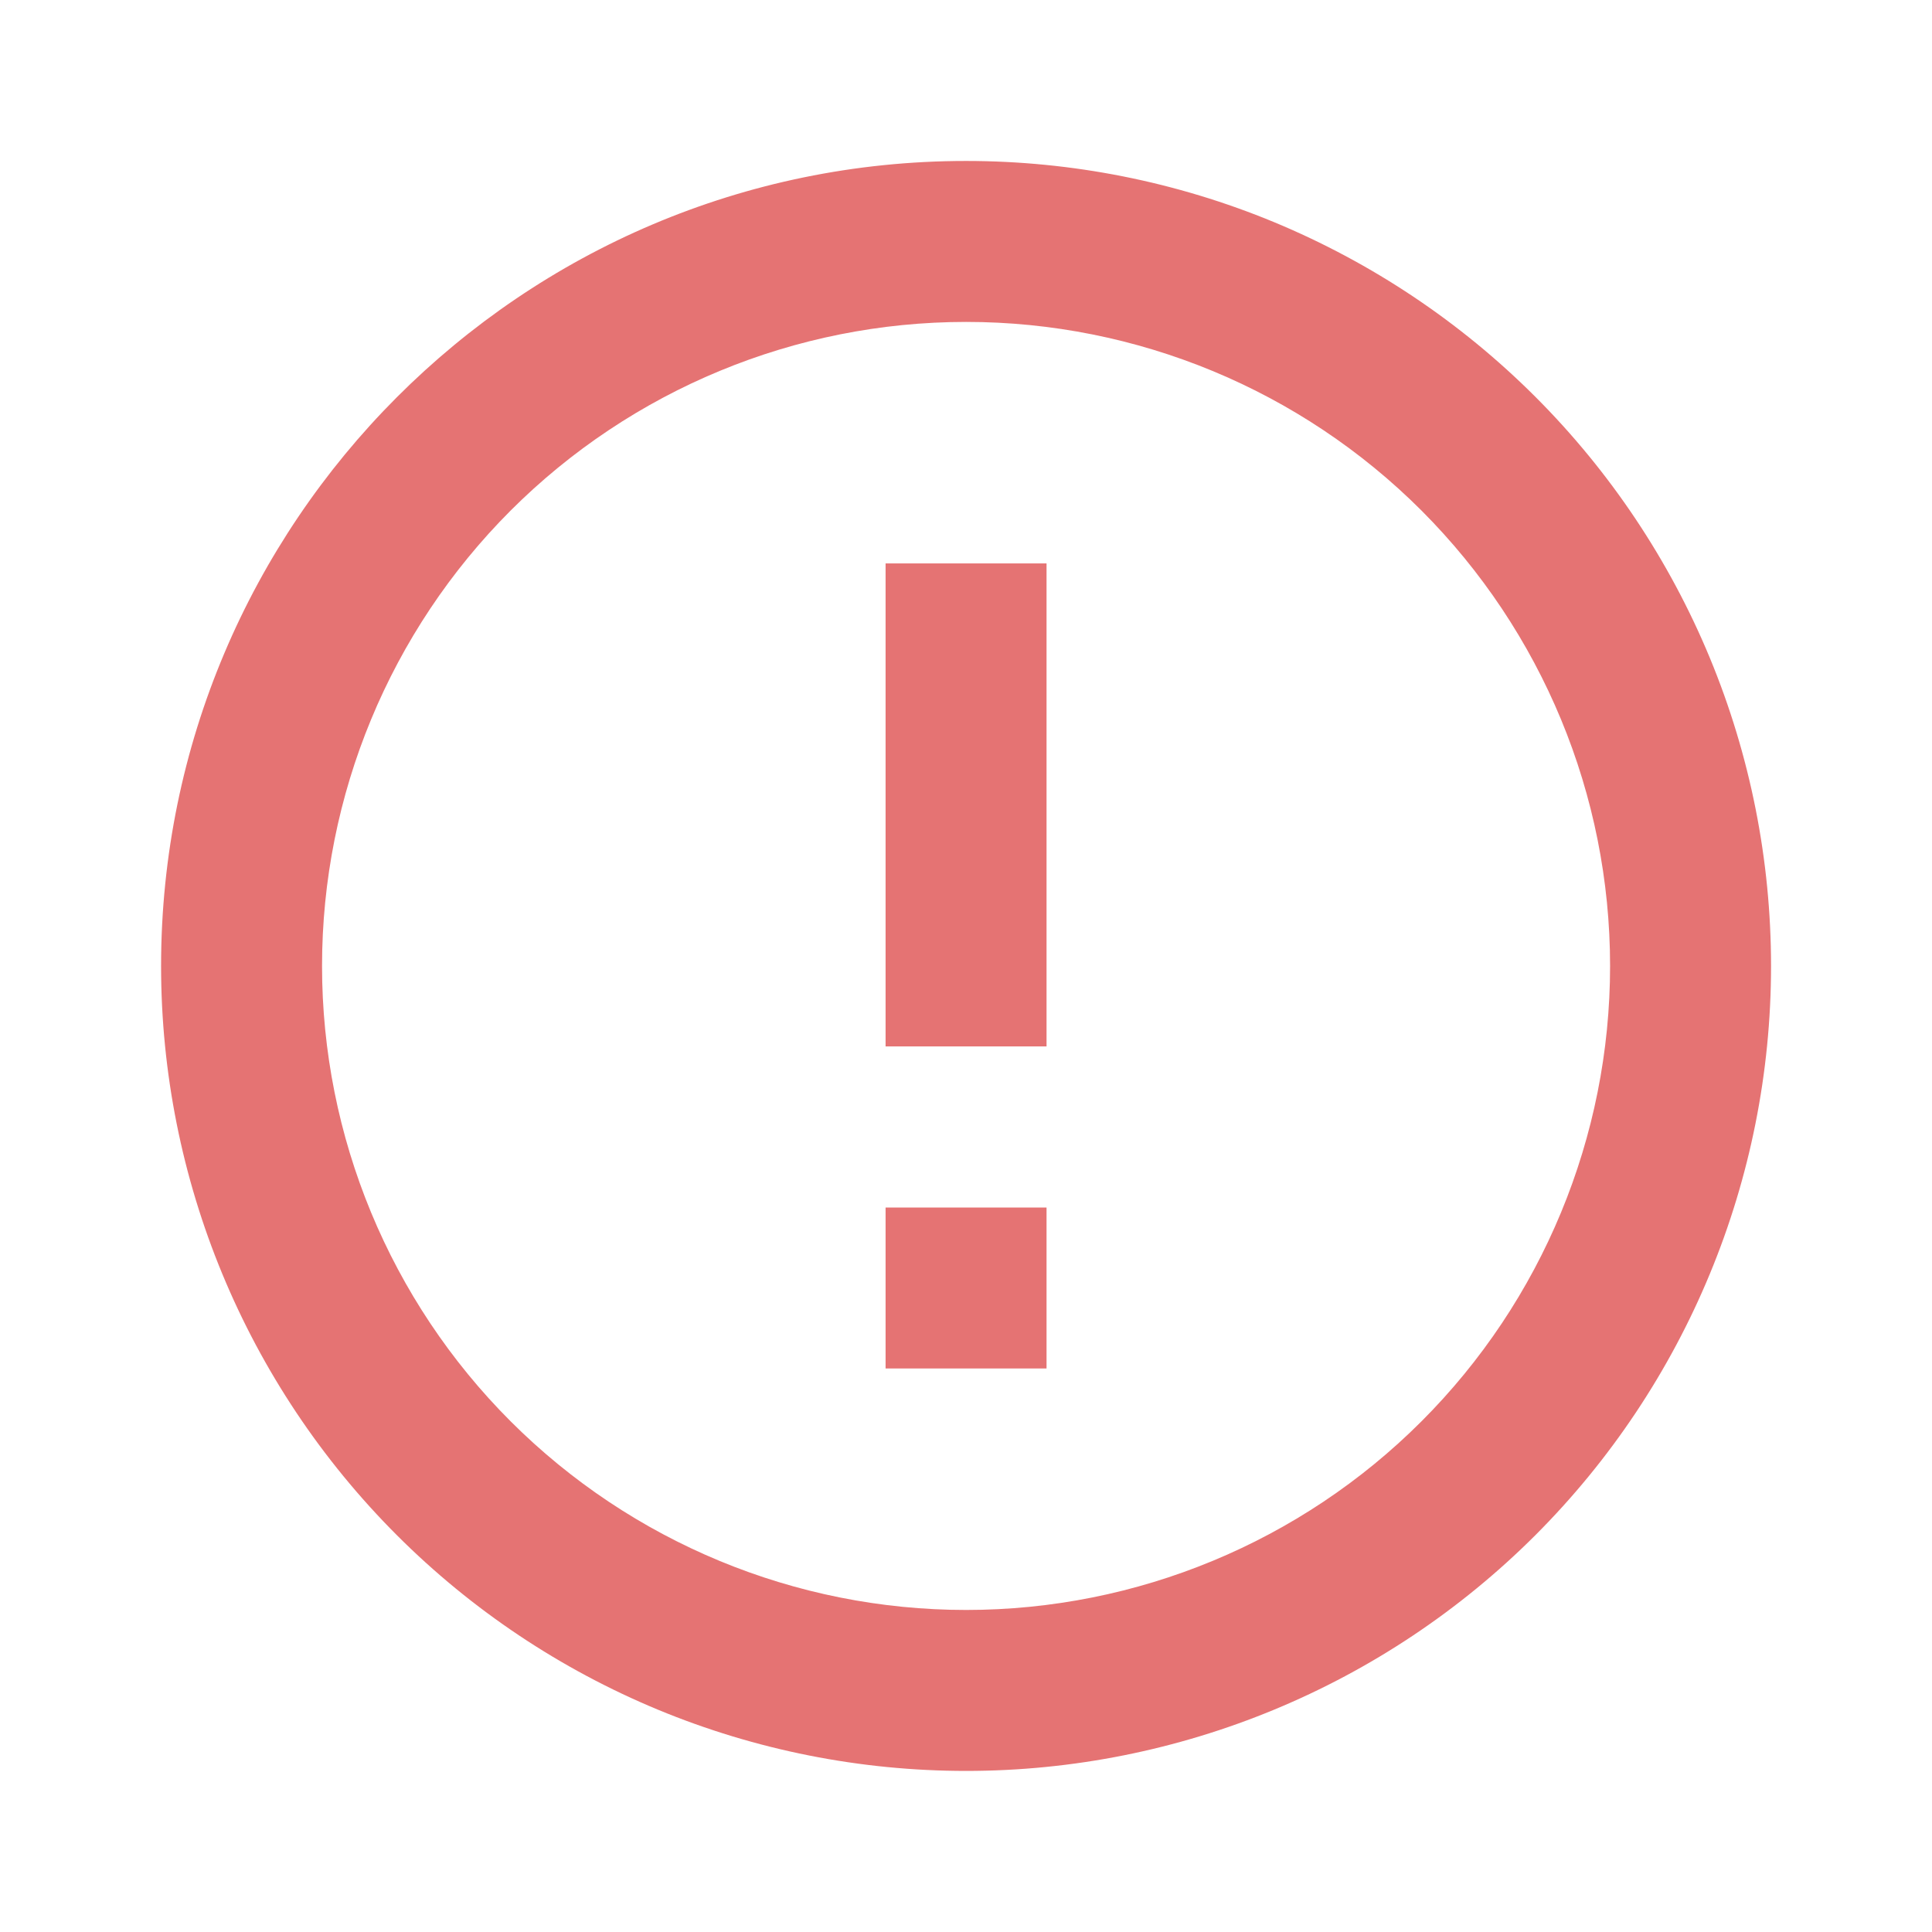
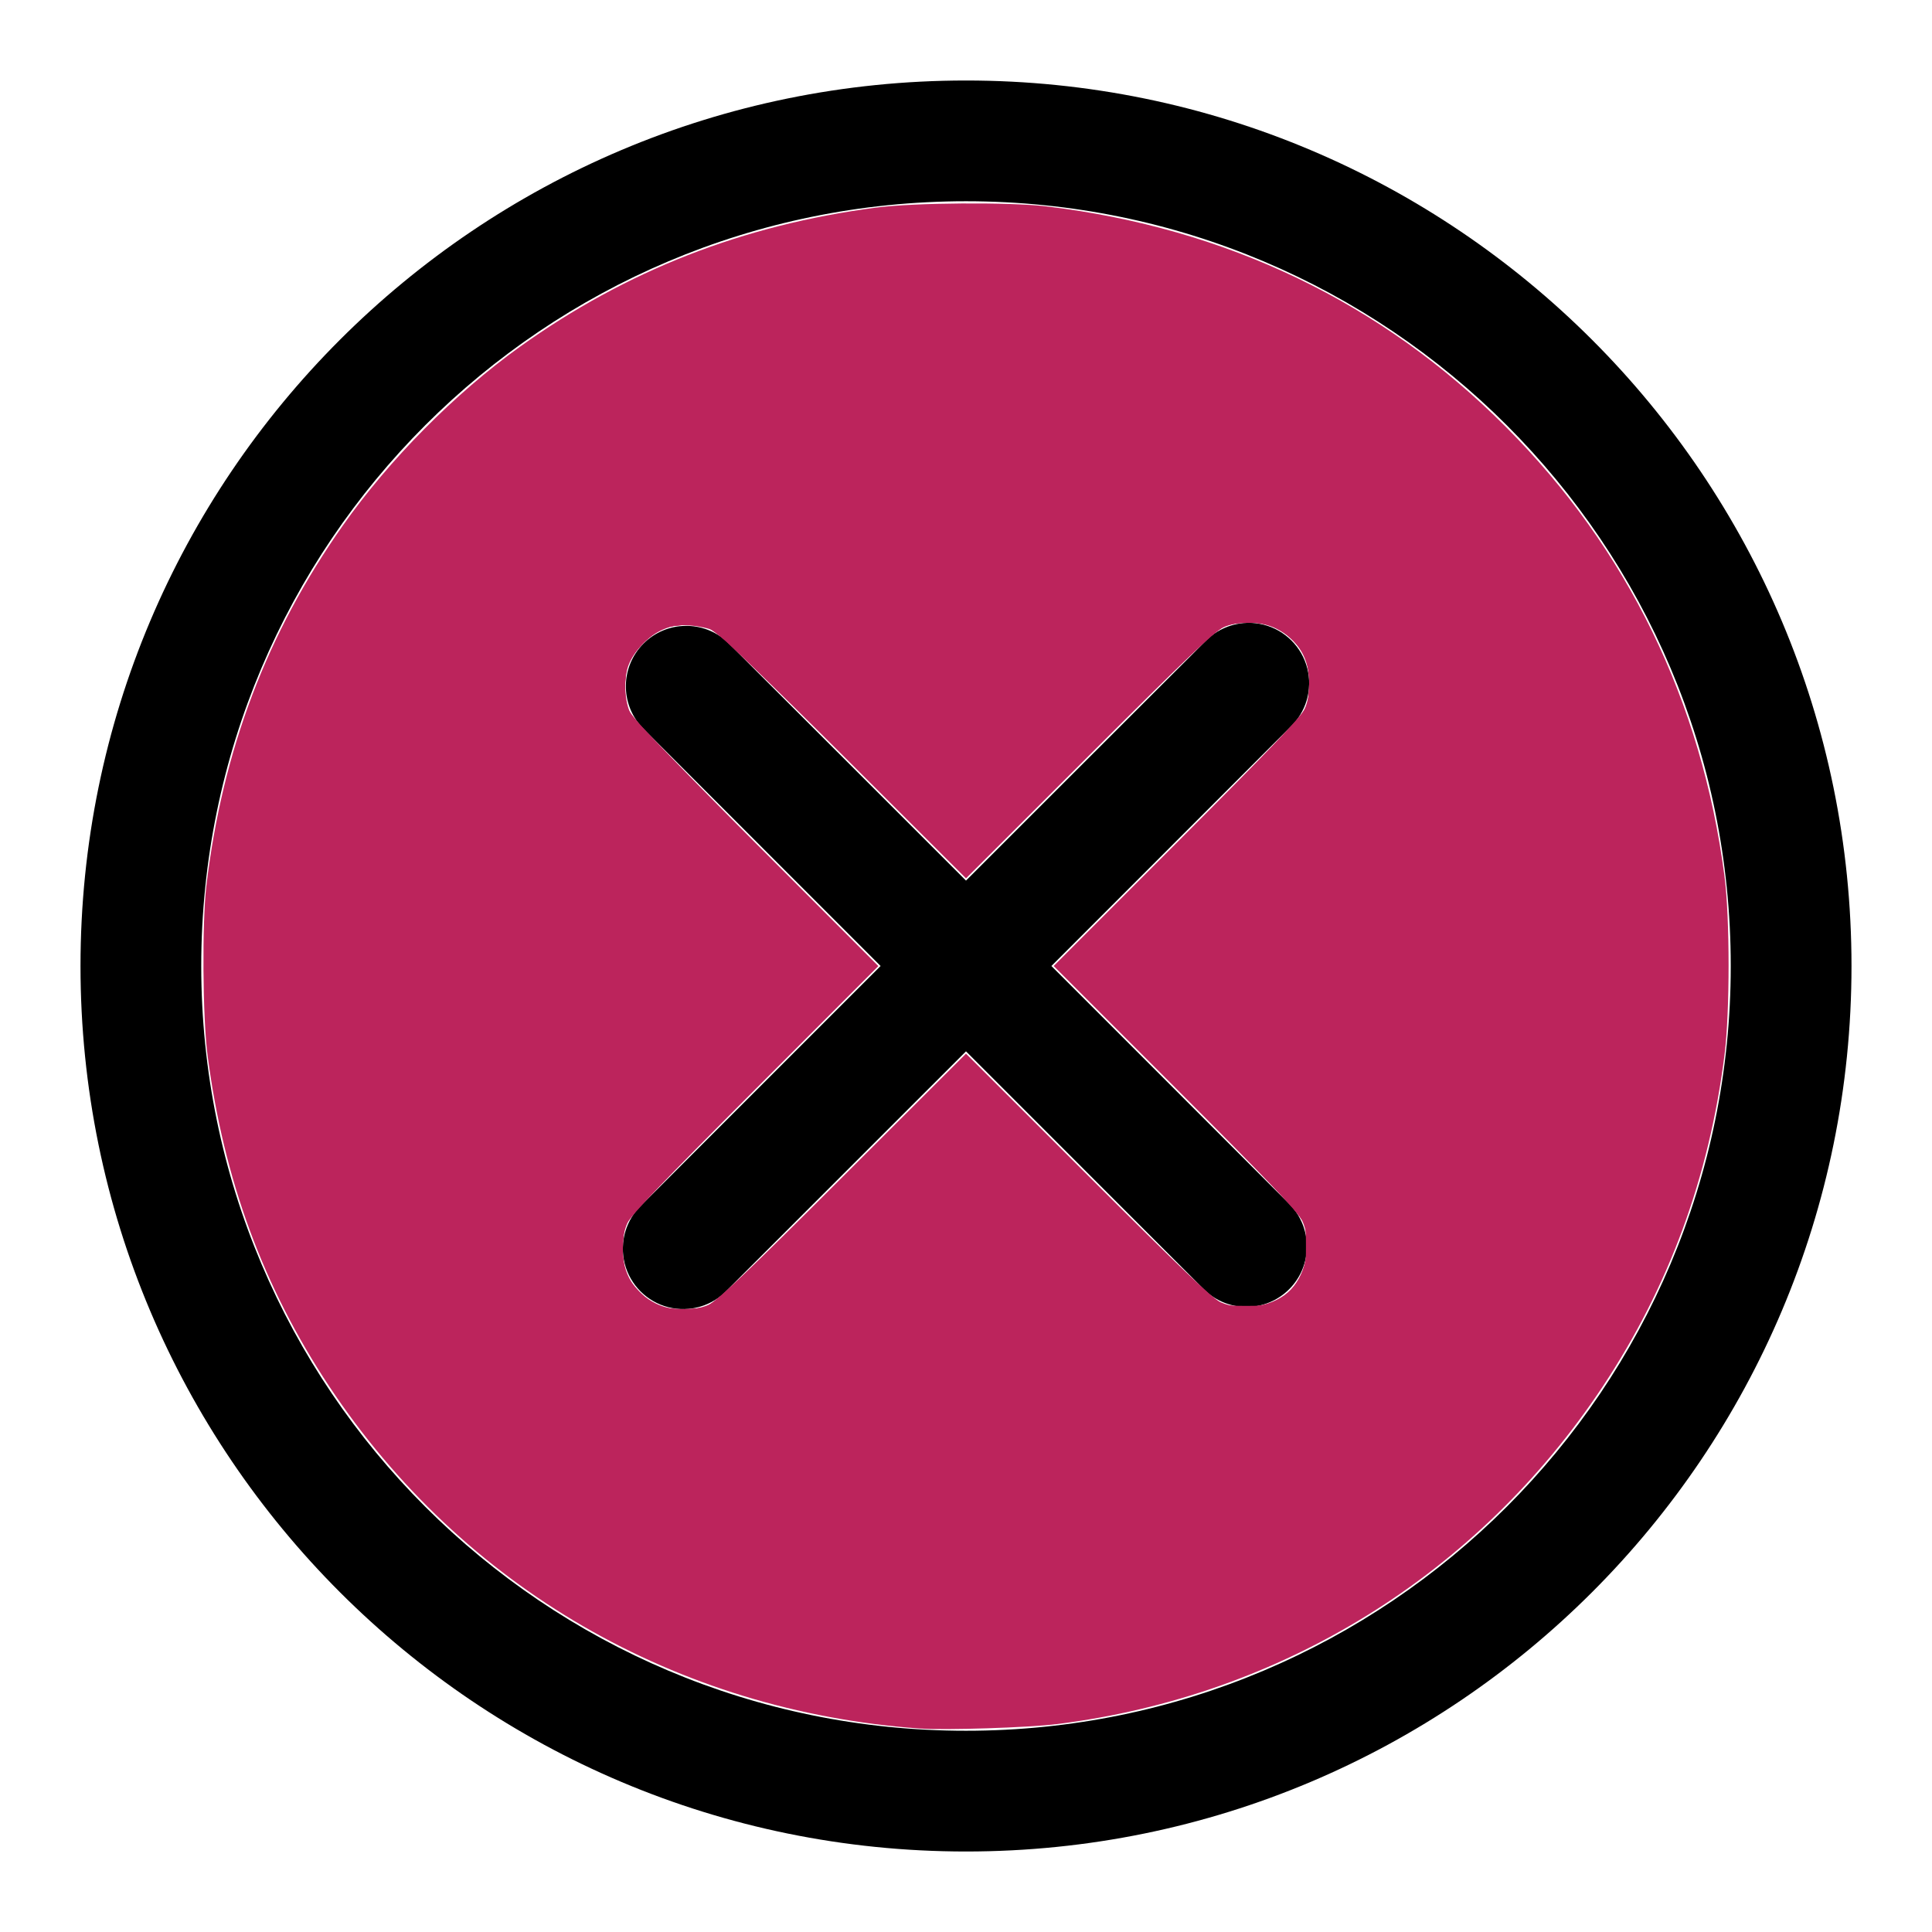
- <svg xmlns="http://www.w3.org/2000/svg" width="16" height="16" viewBox="0 0 16 16" fill="none">
-   <path d="M7.334 10H8.667V11.333H7.334V10ZM7.334 4.666H8.667V8.666H7.334V4.666ZM8.001 1.333C4.314 1.333 1.334 4.333 1.334 8C1.334 9.768 2.036 11.463 3.287 12.714C3.906 13.333 4.641 13.824 5.449 14.159C6.258 14.494 7.125 14.666 8.001 14.666C9.769 14.666 11.464 13.964 12.715 12.714C13.965 11.463 14.667 9.768 14.667 8C14.667 7.124 14.495 6.257 14.16 5.448C13.825 4.64 13.334 3.905 12.715 3.286C12.096 2.667 11.361 2.176 10.552 1.84C9.743 1.505 8.876 1.333 8.001 1.333ZM8.001 13.333C6.586 13.333 5.23 12.771 4.229 11.771C3.229 10.771 2.667 9.414 2.667 8C2.667 6.585 3.229 5.229 4.229 4.228C5.23 3.228 6.586 2.666 8.001 2.666C9.415 2.666 10.772 3.228 11.772 4.228C12.772 5.229 13.334 6.585 13.334 8C13.334 9.414 12.772 10.771 11.772 11.771C10.772 12.771 9.415 13.333 8.001 13.333Z" fill="#E57373" />
+ <svg xmlns="http://www.w3.org/2000/svg" viewBox="0 0 24 24" width="24" height="24" version="1.1" id="svg543">
+   <defs id="defs547" />
+   <path d="M9.036 7.976a.75.75 0 0 0-1.06 1.06L10.939 12l-2.963 2.963a.75.75 0 1 0 1.06 1.06L12 13.06l2.963 2.964a.75.75 0 0 0 1.061-1.06L13.061 12l2.963-2.964a.75.75 0 1 0-1.06-1.06L12 10.939 9.036 7.976Z" id="path539" />
+   <path d="M12 1c6.075 0 11 4.925 11 11s-4.925 11-11 11S1 18.075 1 12 5.925 1 12 1ZM2.5 12a9.5 9.5 0 0 0 9.5 9.5 9.5 9.5 0 0 0 9.5-9.5A9.5 9.5 0 0 0 12 2.5 9.5 9.5 0 0 0 2.5 12Z" id="path541" />
+   <path style="fill:#000000;stroke-width:0.029;fill-opacity:0" d="M 11.449,21.471 C 10.487,21.393 9.77,21.254 9.001,20.996 5.67,19.879 3.202,16.988 2.643,13.548 2.458,12.408 2.49,11.08 2.73,9.983 3.1,8.293 3.95,6.701 5.153,5.445 7.496,3 10.939,1.99 14.229,2.783 c 3.512,0.847 6.268,3.665 7.041,7.2 0.178,0.814 0.253,1.992 0.179,2.821 -0.336,3.8 -2.867,7 -6.487,8.204 -1.086,0.361 -2.488,0.546 -3.514,0.463 z M 8.746,16.232 c 0.102,-0.029 0.342,-0.256 1.687,-1.596 l 1.567,-1.562 1.523,1.524 c 1.002,1.003 1.564,1.544 1.641,1.581 0.156,0.076 0.473,0.078 0.637,0.003 0.144,-0.066 0.286,-0.205 0.37,-0.363 0.084,-0.159 0.09,-0.506 0.011,-0.657 -0.029,-0.056 -0.741,-0.79 -1.581,-1.632 l -1.528,-1.531 1.542,-1.545 C 15.465,9.605 16.182,8.864 16.211,8.808 16.247,8.738 16.263,8.639 16.264,8.488 16.265,8.225 16.204,8.089 16.002,7.912 15.852,7.78 15.727,7.734 15.515,7.734 15.19,7.734 15.266,7.67 13.567,9.364 L 11.999,10.926 10.491,9.415 C 9.606,8.529 8.935,7.88 8.868,7.845 8.805,7.812 8.68,7.779 8.589,7.771 8.148,7.731 7.775,8.062 7.768,8.499 7.763,8.843 7.701,8.768 9.384,10.455 l 1.542,1.545 -1.542,1.545 c -0.848,0.85 -1.566,1.591 -1.595,1.647 -0.079,0.151 -0.073,0.498 0.011,0.657 0.077,0.146 0.291,0.339 0.42,0.381 0.131,0.042 0.384,0.043 0.527,0.003 z" id="path618" />
+   <path style="fill:#000000;fill-opacity:0;stroke-width:0.029" d="M 11.42,21.472 C 8.401,21.255 5.745,19.715 4.091,17.224 3.271,15.988 2.781,14.658 2.579,13.114 2.517,12.643 2.509,11.461 2.564,10.999 2.766,9.316 3.316,7.866 4.259,6.528 4.838,5.707 5.65,4.888 6.457,4.309 7.779,3.362 9.228,2.795 10.883,2.579 c 0.476,-0.062 1.656,-0.07 2.119,-0.015 2.24,0.27 4.167,1.196 5.706,2.741 1.512,1.517 2.43,3.405 2.714,5.578 0.068,0.521 0.068,1.682 7.11e-4,2.22 -0.191,1.518 -0.692,2.883 -1.513,4.121 -1.548,2.333 -3.989,3.844 -6.777,4.193 -0.354,0.044 -1.394,0.078 -1.712,0.055 z M 8.808,16.206 c 0.099,-0.045 0.498,-0.425 1.661,-1.588 l 1.531,-1.529 1.516,1.515 c 1.152,1.151 1.548,1.529 1.647,1.573 0.277,0.124 0.678,0.051 0.876,-0.161 0.197,-0.21 0.257,-0.587 0.138,-0.853 -0.045,-0.099 -0.422,-0.495 -1.573,-1.647 l -1.515,-1.516 1.529,-1.531 c 1.162,-1.164 1.543,-1.562 1.588,-1.661 0.04,-0.088 0.059,-0.192 0.059,-0.319 0,-0.311 -0.142,-0.545 -0.411,-0.68 C 15.66,7.713 15.387,7.707 15.192,7.794 15.093,7.839 14.695,8.219 13.531,9.382 L 12,10.911 10.484,9.398 C 9.65,8.566 8.922,7.862 8.866,7.834 8.81,7.806 8.679,7.777 8.575,7.77 c -0.153,-0.011 -0.219,-9.751e-4 -0.341,0.051 -0.182,0.078 -0.357,0.26 -0.427,0.445 -0.063,0.164 -0.05,0.448 0.028,0.602 0.028,0.055 0.731,0.783 1.563,1.617 l 1.513,1.516 -1.529,1.531 c -1.162,1.164 -1.543,1.562 -1.588,1.661 -0.04,0.088 -0.059,0.192 -0.059,0.319 0,0.311 0.142,0.545 0.411,0.68 0.193,0.096 0.467,0.102 0.661,0.015 z" id="path7621" />
+   <path style="fill:#bc245c;fill-opacity:1;stroke-width:0.029" d="M 11.42,21.472 C 8.401,21.255 5.745,19.715 4.091,17.224 3.271,15.988 2.781,14.658 2.579,13.114 2.517,12.643 2.509,11.461 2.564,10.999 2.766,9.316 3.316,7.866 4.259,6.528 4.838,5.707 5.65,4.888 6.457,4.309 7.779,3.362 9.228,2.795 10.883,2.579 c 0.476,-0.062 1.656,-0.07 2.119,-0.015 2.24,0.27 4.167,1.196 5.706,2.741 1.512,1.517 2.43,3.405 2.714,5.578 0.068,0.521 0.068,1.682 7.11e-4,2.22 -0.191,1.518 -0.692,2.883 -1.513,4.121 -1.548,2.333 -3.989,3.844 -6.777,4.193 -0.354,0.044 -1.394,0.078 -1.712,0.055 z M 8.808,16.206 c 0.099,-0.045 0.498,-0.425 1.661,-1.588 l 1.531,-1.529 1.516,1.515 c 1.152,1.151 1.548,1.529 1.647,1.573 0.277,0.124 0.678,0.051 0.876,-0.161 0.197,-0.21 0.257,-0.587 0.138,-0.853 -0.045,-0.099 -0.422,-0.495 -1.573,-1.647 l -1.515,-1.516 1.529,-1.531 c 1.162,-1.164 1.543,-1.562 1.588,-1.661 0.04,-0.088 0.059,-0.192 0.059,-0.319 0,-0.311 -0.142,-0.545 -0.411,-0.68 C 15.66,7.713 15.387,7.707 15.192,7.794 15.093,7.839 14.695,8.219 13.531,9.382 L 12,10.911 10.484,9.398 C 9.65,8.566 8.922,7.862 8.866,7.834 8.81,7.806 8.679,7.777 8.575,7.77 c -0.153,-0.011 -0.219,-9.751e-4 -0.341,0.051 -0.182,0.078 -0.357,0.26 -0.427,0.445 -0.063,0.164 -0.05,0.448 0.028,0.602 0.028,0.055 0.731,0.783 1.563,1.617 l 1.513,1.516 -1.529,1.531 c -1.162,1.164 -1.543,1.562 -1.588,1.661 -0.04,0.088 -0.059,0.192 -0.059,0.319 0,0.311 0.142,0.545 0.411,0.68 0.193,0.096 0.467,0.102 0.661,0.015 z" id="path7623" />
+   <path style="fill:#bc245c;fill-opacity:1;stroke-width:0.029" d="M 10.97,21.415 C 9.314,21.208 7.789,20.621 6.501,19.697 4.571,18.312 3.2,16.208 2.732,13.915 2.574,13.142 2.556,12.945 2.556,11.985 c 6e-7,-0.787 0.008,-0.95 0.064,-1.303 C 2.898,8.94 3.504,7.525 4.553,6.167 4.818,5.824 5.69,4.933 6.022,4.667 7.408,3.553 8.947,2.885 10.752,2.612 c 0.419,-0.063 1.571,-0.09 2.047,-0.048 1.816,0.162 3.559,0.846 5.005,1.964 0.398,0.308 1.268,1.165 1.573,1.551 1.042,1.315 1.676,2.735 1.965,4.398 0.115,0.661 0.149,1.563 0.088,2.323 -0.145,1.813 -0.87,3.627 -2.034,5.094 -0.281,0.354 -0.923,1.017 -1.275,1.317 -1.351,1.151 -3.002,1.894 -4.802,2.161 -0.556,0.083 -1.845,0.106 -2.351,0.042 z M 8.86,16.19 c 0.114,-0.075 0.569,-0.515 1.926,-1.866 l 1.21,-1.204 1.477,1.464 c 0.812,0.805 1.533,1.503 1.603,1.551 0.119,0.082 0.143,0.087 0.407,0.087 0.261,0 0.29,-0.006 0.422,-0.088 0.088,-0.054 0.175,-0.142 0.23,-0.23 0.082,-0.132 0.088,-0.161 0.088,-0.422 0,-0.264 -0.005,-0.288 -0.087,-0.407 -0.048,-0.069 -0.745,-0.79 -1.549,-1.601 l -1.462,-1.475 1.476,-1.489 c 0.812,-0.819 1.515,-1.546 1.563,-1.615 0.076,-0.111 0.088,-0.156 0.097,-0.369 0.009,-0.215 0.002,-0.26 -0.066,-0.399 C 16.068,7.866 15.833,7.729 15.511,7.729 c -0.357,0 -0.257,-0.085 -2.285,1.934 L 12,10.882 10.904,9.793 C 9.197,8.095 8.917,7.83 8.788,7.794 8.615,7.746 8.344,7.757 8.21,7.818 8.058,7.887 7.887,8.058 7.818,8.21 7.752,8.356 7.745,8.679 7.805,8.823 7.853,8.938 8.236,9.338 9.791,10.903 l 1.088,1.094 -1.478,1.491 c -0.813,0.82 -1.517,1.548 -1.565,1.617 -0.076,0.111 -0.088,0.156 -0.097,0.369 -0.009,0.215 -0.002,0.26 0.066,0.399 0.072,0.147 0.175,0.251 0.332,0.334 0.172,0.091 0.573,0.082 0.724,-0.016 z" id="path8177" />
+   <path style="fill:#bc245c;fill-opacity:1;stroke-width:0.029" d="M 10.984,21.419 C 8.615,21.11 6.673,20.133 5.085,18.449 4.091,17.396 3.305,16.013 2.901,14.607 2.792,14.229 2.651,13.551 2.594,13.132 2.534,12.692 2.542,11.2 2.606,10.767 2.871,8.986 3.527,7.458 4.613,6.094 4.892,5.743 5.505,5.111 5.862,4.804 7.25,3.613 8.969,2.854 10.868,2.594 c 0.382,-0.052 1.93,-0.053 2.278,-6.754e-4 1.969,0.295 3.614,1.023 4.99,2.211 1.797,1.551 2.89,3.551 3.251,5.948 0.063,0.419 0.088,1.453 0.048,1.99 -0.126,1.704 -0.738,3.364 -1.763,4.787 -0.68,0.944 -1.702,1.905 -2.652,2.495 -1.135,0.705 -2.473,1.185 -3.808,1.367 -0.465,0.063 -1.829,0.081 -2.229,0.029 z M 8.793,16.224 c 0.118,-0.049 0.496,-0.41 2.053,-1.959 l 1.154,-1.148 1.125,1.119 c 1.55,1.542 1.936,1.91 2.053,1.959 0.134,0.056 0.436,0.053 0.609,-0.006 0.179,-0.061 0.342,-0.225 0.403,-0.403 0.058,-0.171 0.062,-0.475 0.007,-0.606 -0.049,-0.117 -0.459,-0.547 -1.946,-2.041 L 13.118,12 14.25,10.861 C 15.466,9.639 16.013,9.079 16.132,8.935 16.24,8.805 16.266,8.714 16.265,8.479 16.265,8.216 16.204,8.076 16.019,7.914 15.852,7.767 15.712,7.725 15.437,7.739 c -0.194,0.01 -0.218,0.019 -0.376,0.141 -0.093,0.072 -0.821,0.776 -1.617,1.565 L 11.996,10.879 10.975,9.862 C 9.339,8.234 8.909,7.828 8.785,7.793 8.614,7.746 8.343,7.758 8.213,7.818 8.068,7.886 7.867,8.092 7.808,8.234 7.757,8.357 7.748,8.678 7.793,8.796 7.843,8.928 8.181,9.283 9.88,10.992 l 1.003,1.008 -1.133,1.139 c -1.508,1.516 -1.926,1.953 -1.974,2.07 -0.061,0.145 -0.052,0.495 0.016,0.636 0.089,0.186 0.259,0.341 0.43,0.392 0.131,0.039 0.465,0.032 0.572,-0.013 z" id="path8179" />
+   <path style="fill:#bc245c;fill-opacity:1;stroke-width:0.029" d="M 10.984,21.419 C 8.607,21.111 6.585,20.086 5.046,18.408 3.714,16.956 2.896,15.221 2.607,13.233 2.533,12.724 2.533,11.223 2.607,10.752 2.868,9.092 3.423,7.713 4.334,6.457 4.937,5.627 5.839,4.748 6.66,4.188 7.666,3.503 8.781,3.021 9.961,2.759 10.756,2.583 11.013,2.557 12,2.555 c 0.943,-0.002 1.07,0.009 1.831,0.161 1.466,0.291 2.937,0.971 4.057,1.876 0.352,0.284 1.015,0.928 1.307,1.27 1.18,1.379 1.922,3.035 2.194,4.896 0.061,0.419 0.086,1.513 0.046,2.018 -0.135,1.683 -0.742,3.332 -1.739,4.724 -0.617,0.86 -1.492,1.72 -2.356,2.313 -1.185,0.814 -2.658,1.38 -4.092,1.575 -0.473,0.064 -1.862,0.084 -2.264,0.032 z M 8.756,16.236 C 8.88,16.201 9.311,15.794 10.963,14.15 L 12,13.118 l 1.037,1.032 c 1.504,1.496 2.033,2.001 2.143,2.047 0.127,0.053 0.399,0.052 0.584,-0.003 0.349,-0.104 0.542,-0.502 0.455,-0.939 -0.028,-0.139 -0.269,-0.401 -1.738,-1.885 l -1.359,-1.373 1.044,-1.05 c 1.884,-1.895 2.052,-2.075 2.083,-2.232 0.031,-0.156 0.019,-0.386 -0.029,-0.525 -0.056,-0.164 -0.272,-0.37 -0.44,-0.421 -0.181,-0.054 -0.456,-0.044 -0.586,0.023 -0.136,0.069 -0.595,0.507 -2.056,1.958 -0.611,0.607 -1.122,1.104 -1.135,1.104 -0.013,0 -0.597,-0.567 -1.298,-1.259 C 9.199,8.106 8.877,7.807 8.748,7.782 8.562,7.744 8.335,7.762 8.208,7.823 c -0.157,0.076 -0.376,0.318 -0.415,0.457 -0.038,0.136 -0.038,0.367 5.8e-5,0.503 0.033,0.118 0.405,0.511 2.102,2.224 0.527,0.532 0.958,0.979 0.958,0.993 0,0.015 -0.484,0.514 -1.075,1.109 -1.47,1.479 -1.938,1.969 -1.996,2.09 -0.057,0.119 -0.065,0.412 -0.017,0.588 0.039,0.142 0.297,0.405 0.438,0.446 0.131,0.038 0.421,0.039 0.552,0.003 z" id="path8917" />
</svg>
